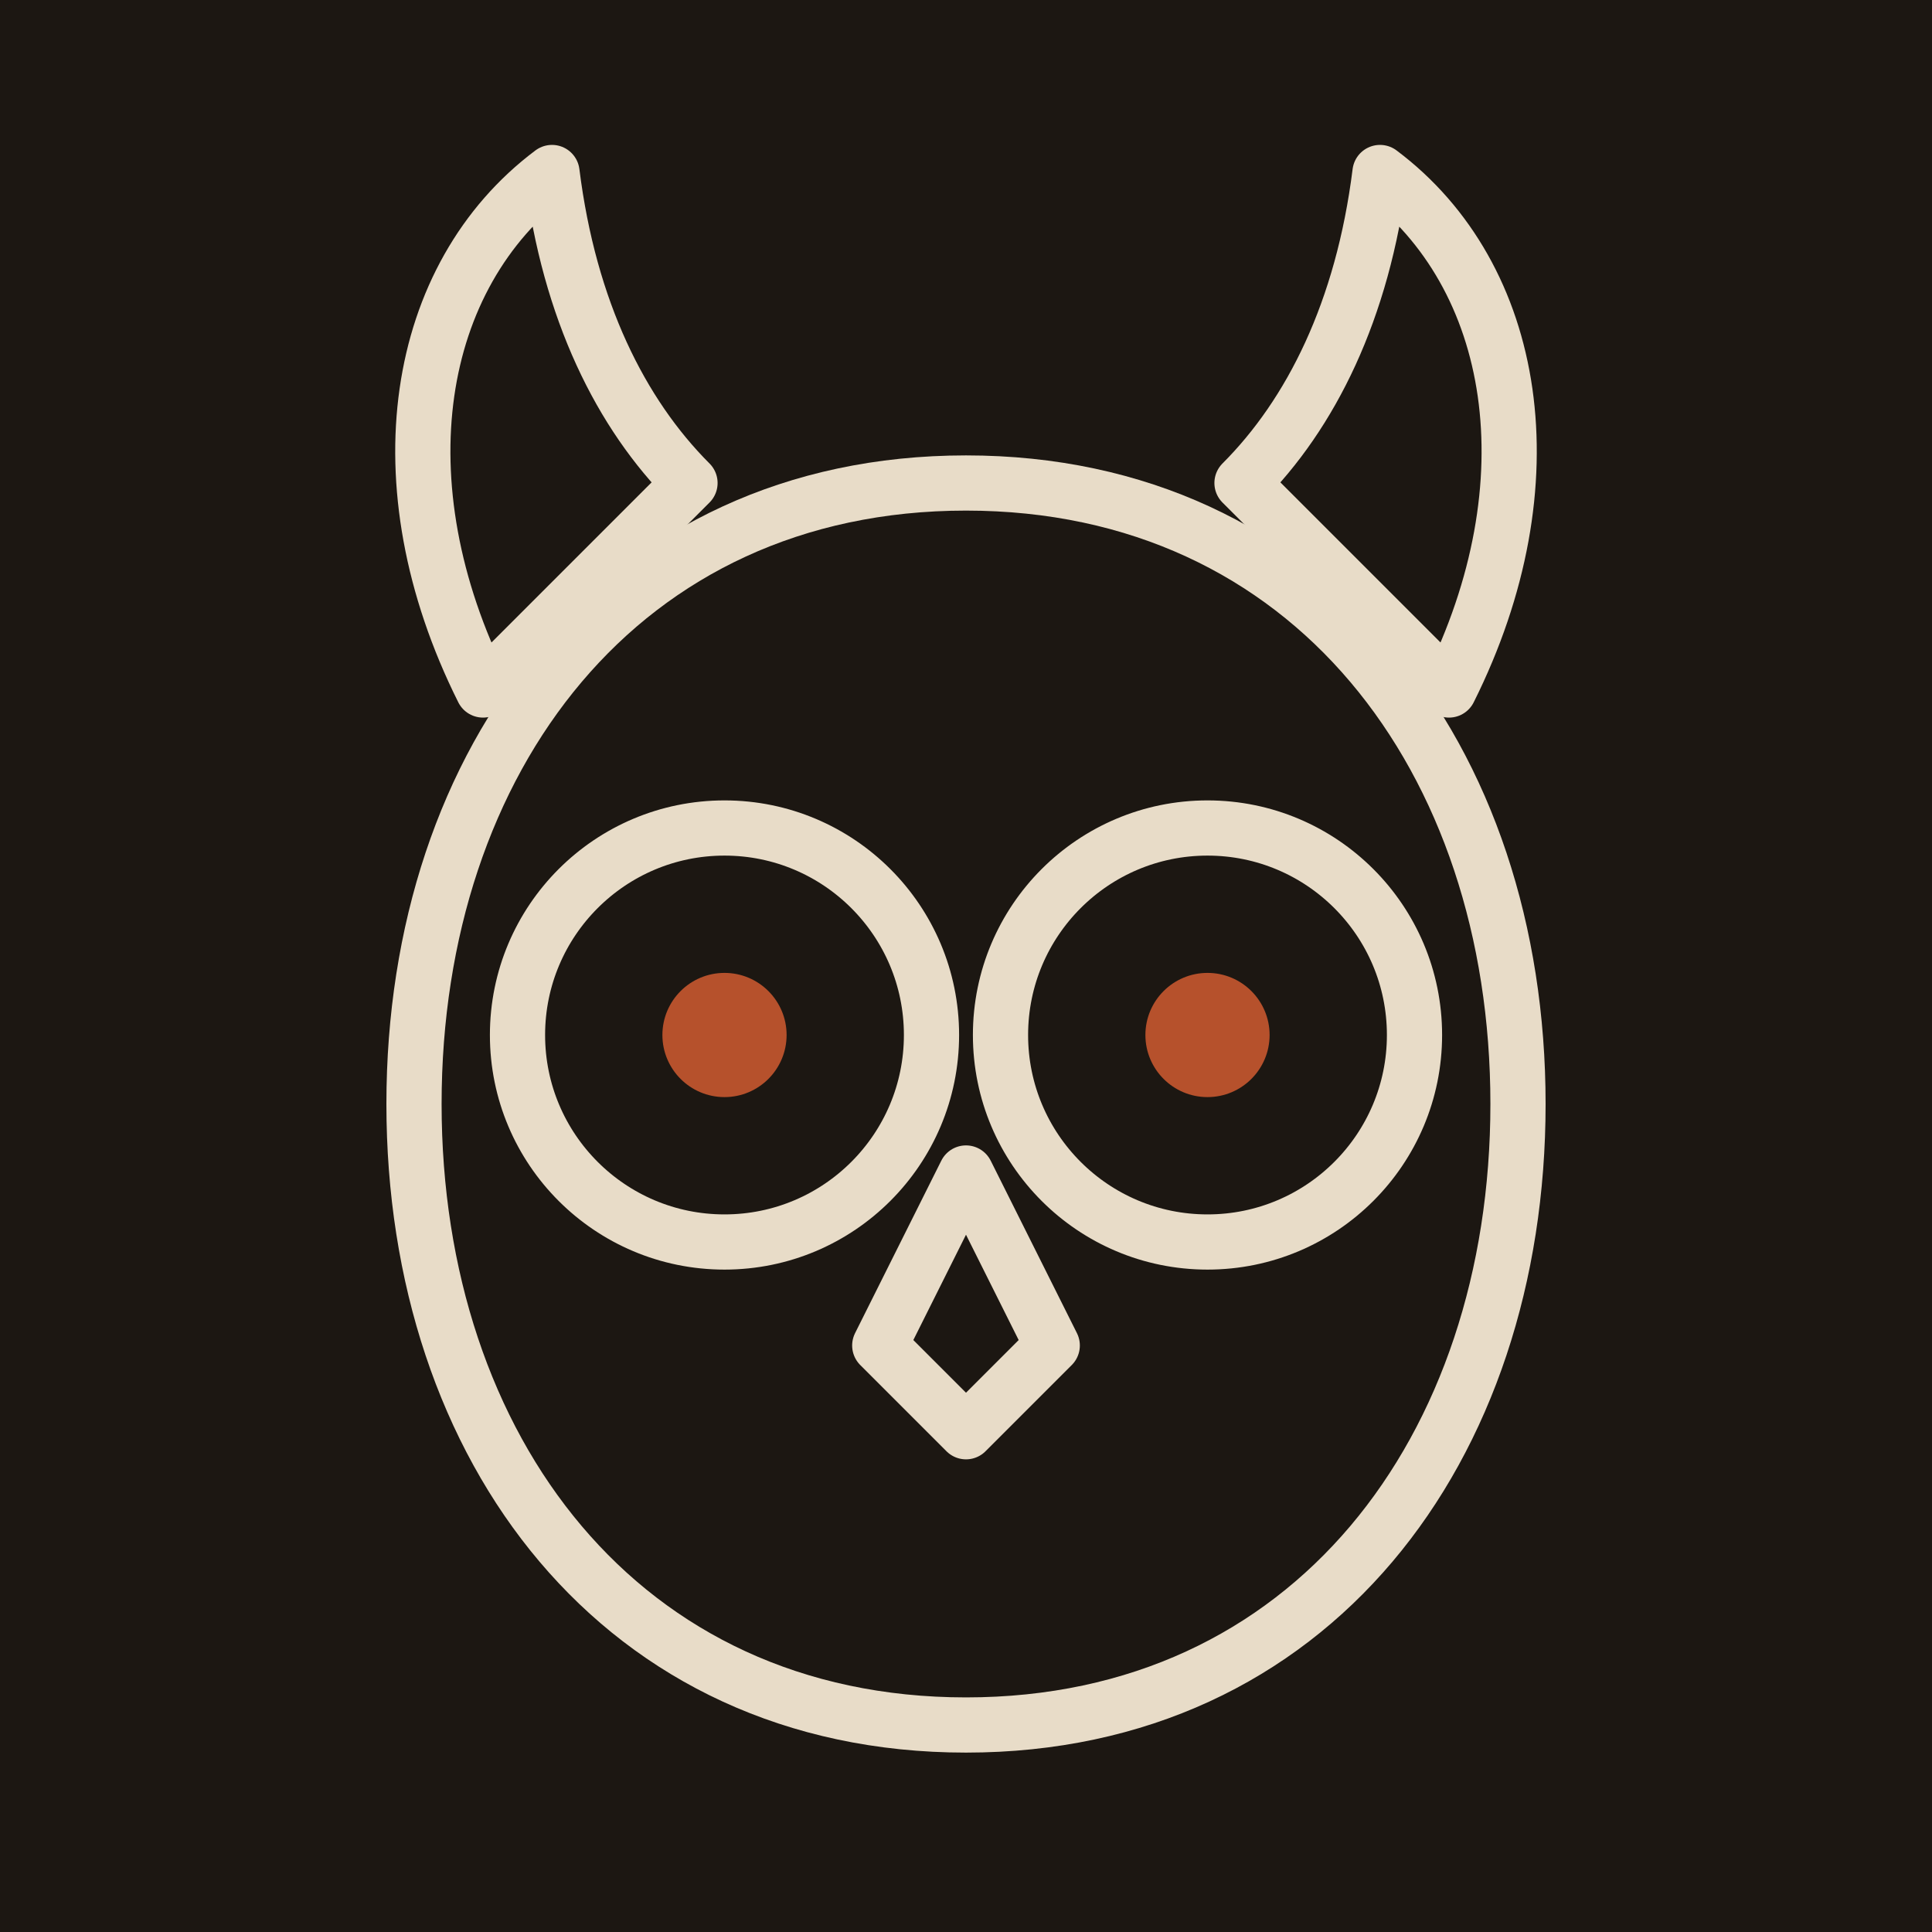
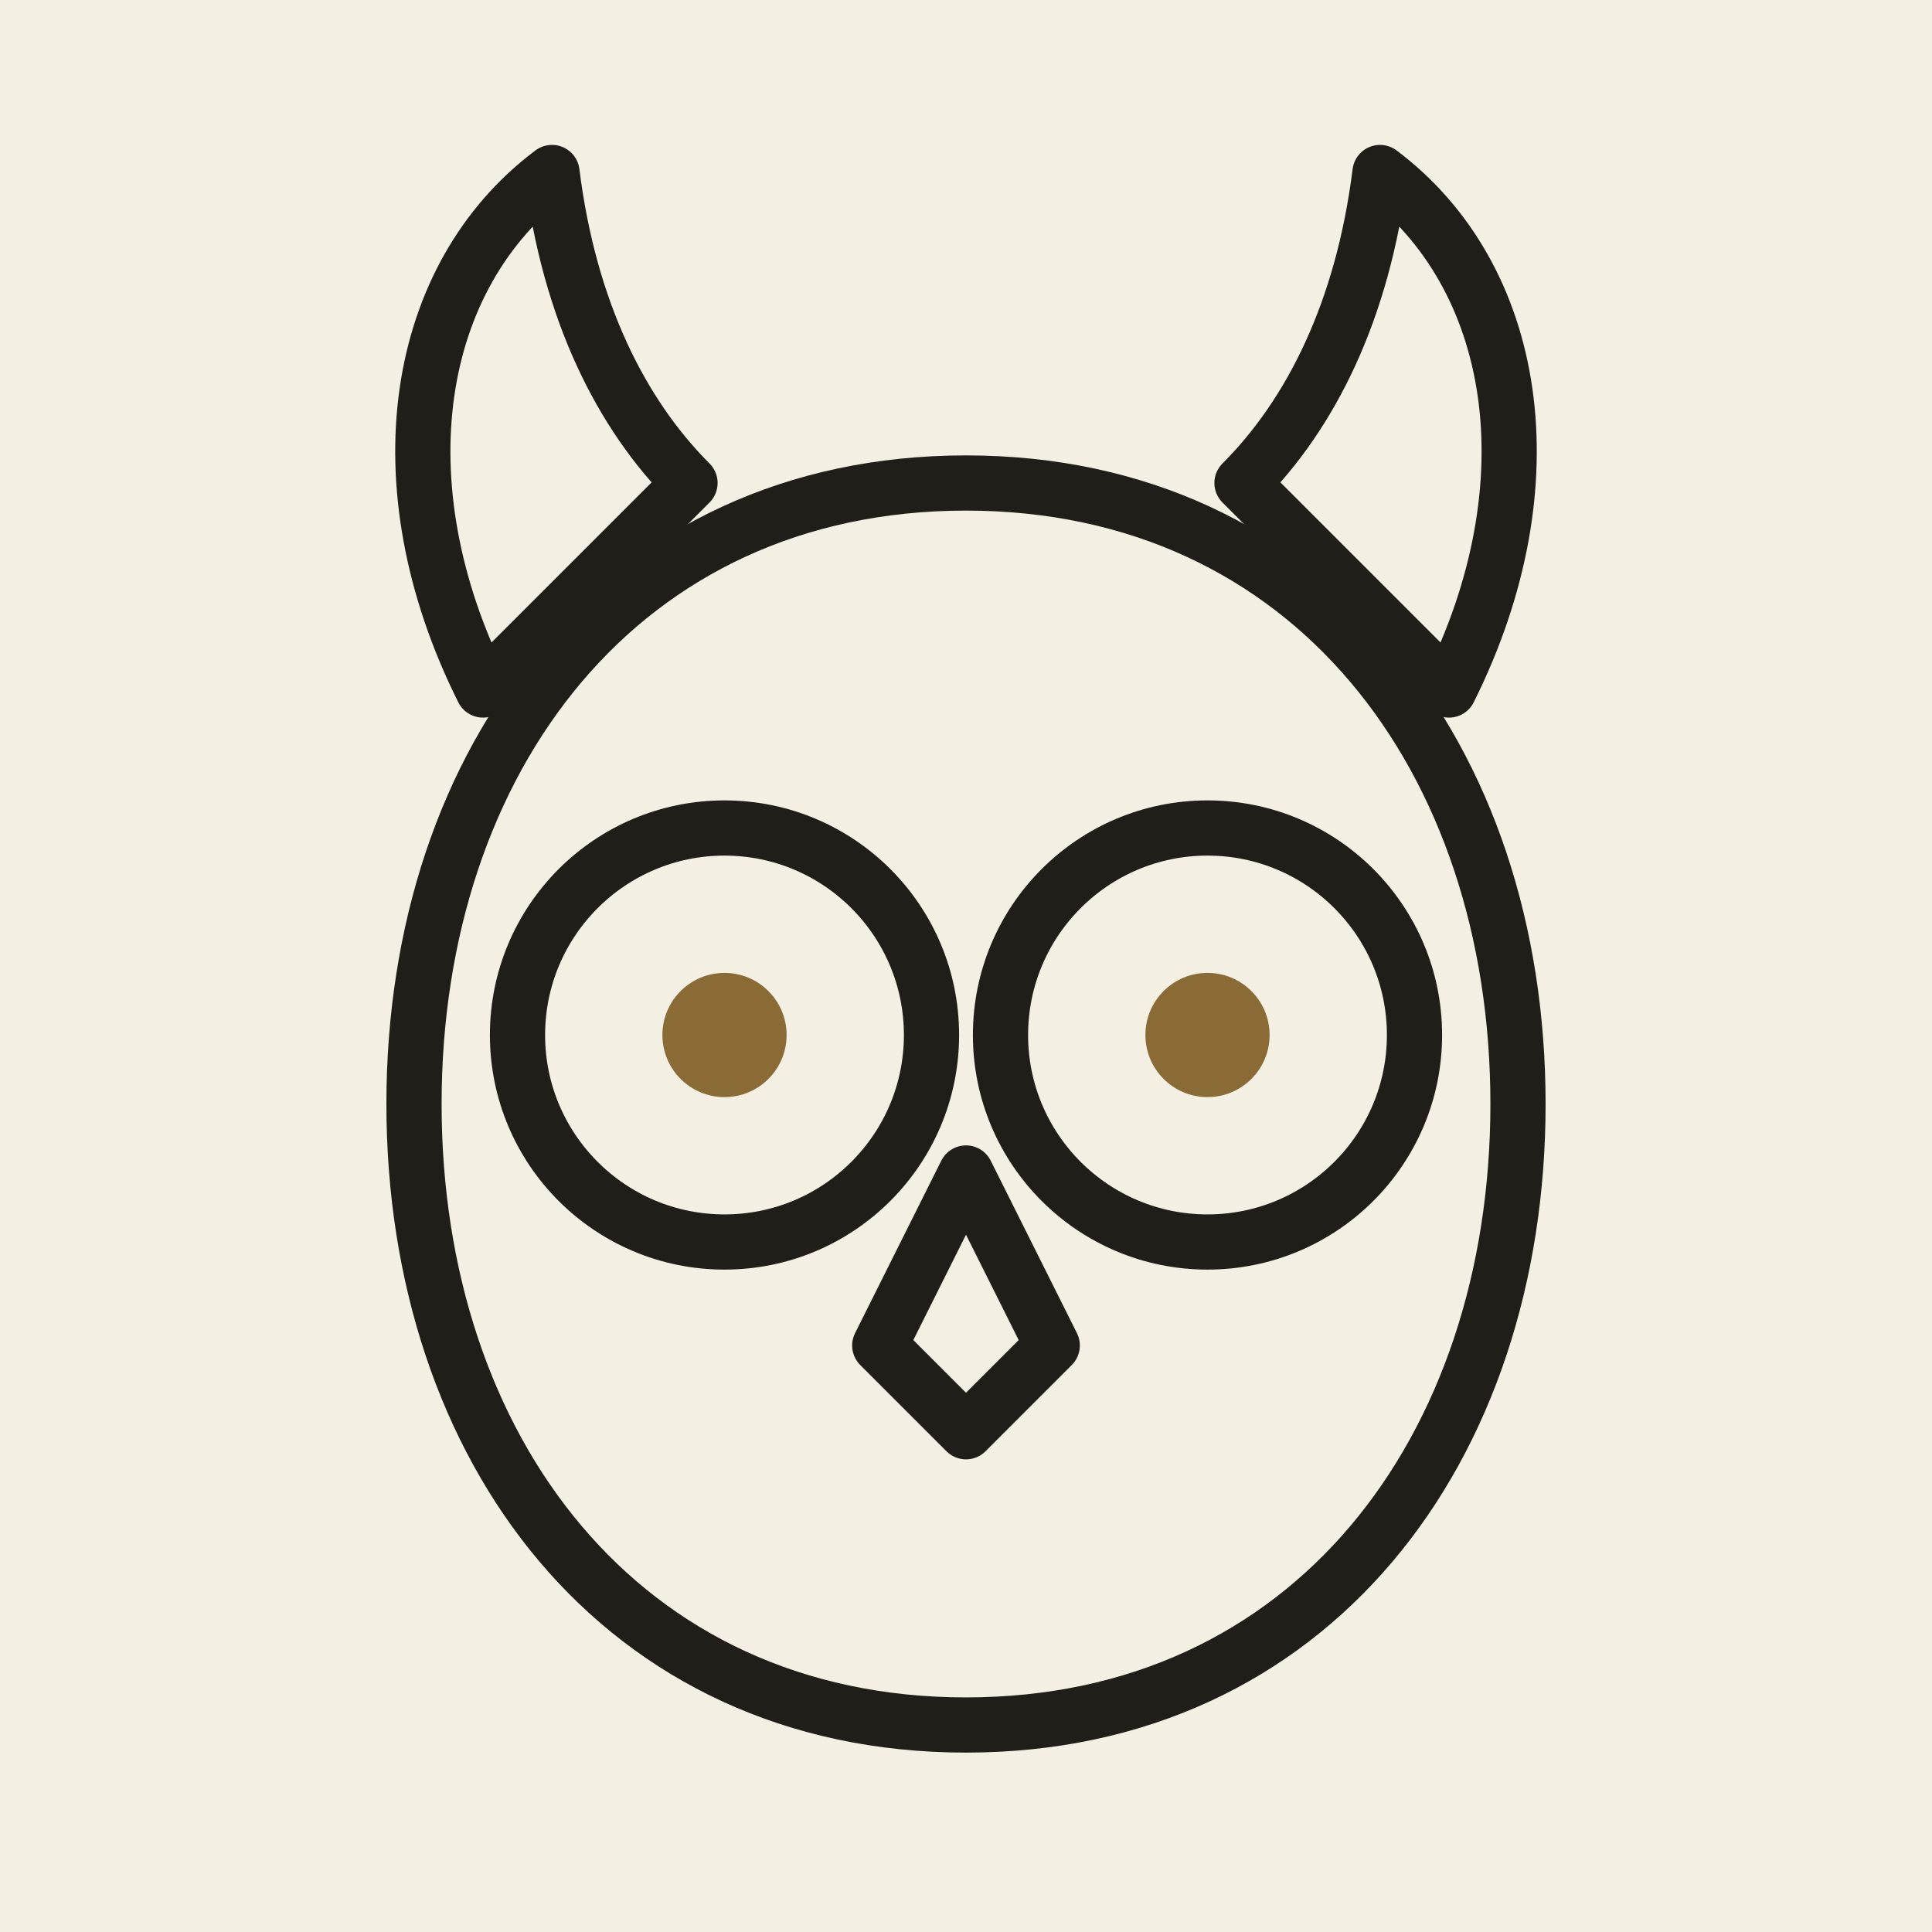
<svg xmlns="http://www.w3.org/2000/svg" viewBox="0 0 56 56">
-   <rect width="56" height="56" fill="#1c1712" />
-   <path d="M14 20 C11 14 12 8 16 5 C16.5 9 18 12 20 14 Z        M42 20 C45 14 44 8 40 5 C39.5 9 38 12 36 14 Z" fill="none" stroke="#e8dcc8" stroke-width="1.6" stroke-linejoin="round" />
-   <path d="M28 14 C18 14 12 22 12 32 C12 42 18 50 28 50 C38 50 44 42 44 32 C44 22 38 14 28 14 Z" fill="none" stroke="#e8dcc8" stroke-width="1.6" />
-   <circle cx="21" cy="30" r="6" fill="none" stroke="#e8dcc8" stroke-width="1.6" />
-   <circle cx="35" cy="30" r="6" fill="none" stroke="#e8dcc8" stroke-width="1.6" />
-   <circle cx="21" cy="30" r="1.8" fill="#b6512c" />
-   <circle cx="35" cy="30" r="1.8" fill="#b6512c" />
-   <path d="M28 34 L25.5 39 L28 41.5 L30.5 39 Z" fill="none" stroke="#e8dcc8" stroke-width="1.6" stroke-linejoin="round" />
+   <rect width="56" height="56" fill="#f3efe3" />
+   <path d="M14 20 C11 14 12 8 16 5 C16.5 9 18 12 20 14 Z        M42 20 C45 14 44 8 40 5 C39.5 9 38 12 36 14 Z" fill="none" stroke="#211e1a" stroke-width="1.6" stroke-linejoin="round" />
+   <path d="M28 14 C18 14 12 22 12 32 C12 42 18 50 28 50 C38 50 44 42 44 32 C44 22 38 14 28 14 Z" fill="none" stroke="#211e1a" stroke-width="1.6" />
+   <circle cx="21" cy="30" r="6" fill="none" stroke="#211e1a" stroke-width="1.6" />
+   <circle cx="35" cy="30" r="6" fill="none" stroke="#211e1a" stroke-width="1.6" />
+   <circle cx="21" cy="30" r="1.8" fill="#8a6a35" />
+   <circle cx="35" cy="30" r="1.8" fill="#8a6a35" />
+   <path d="M28 34 L25.5 39 L28 41.5 L30.5 39 Z" fill="none" stroke="#211e1a" stroke-width="1.6" stroke-linejoin="round" />
</svg>
